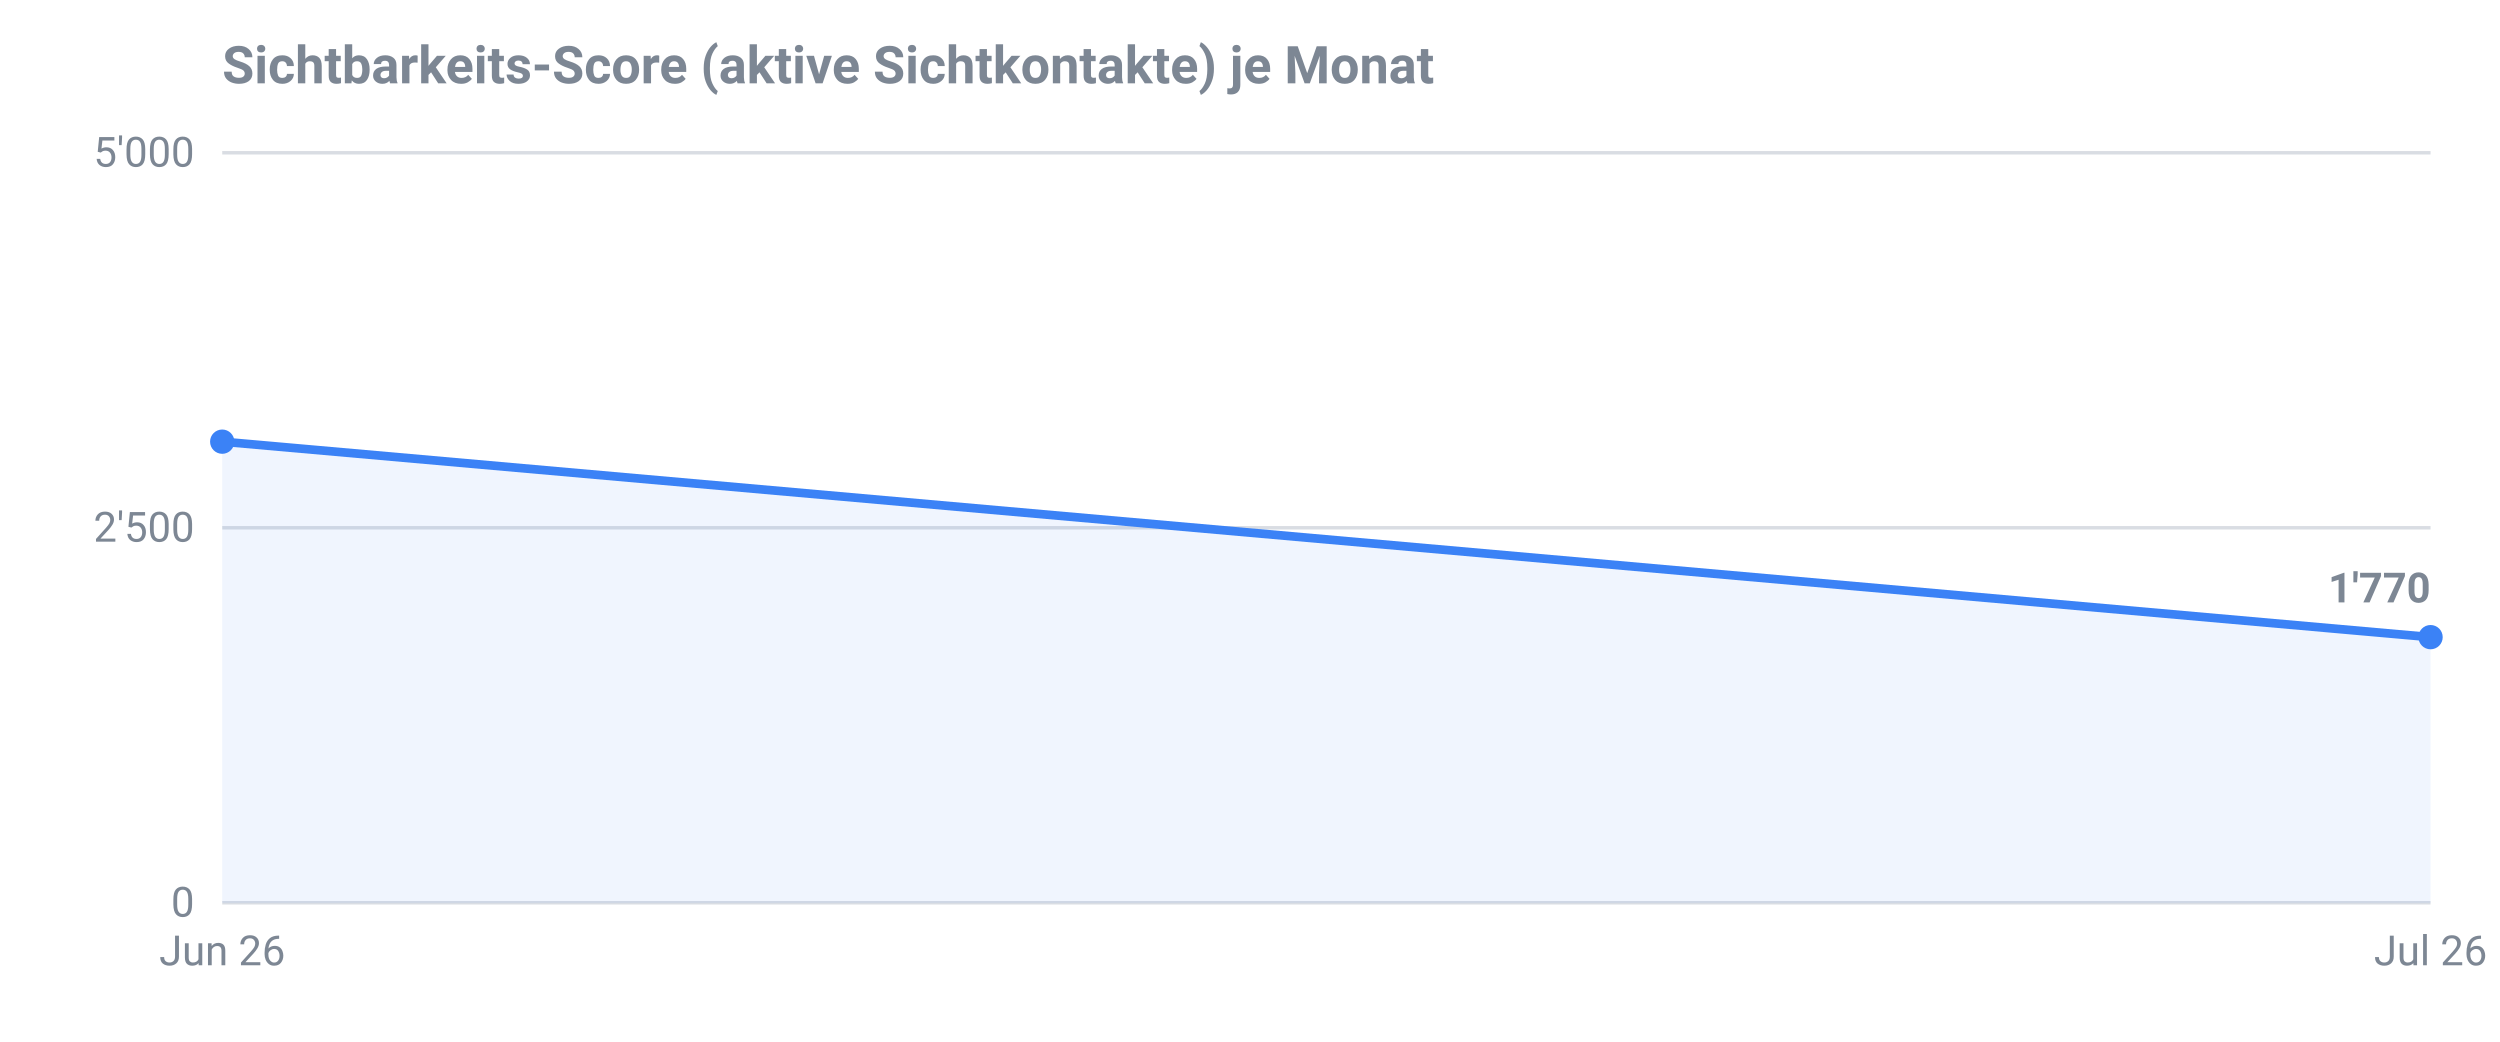
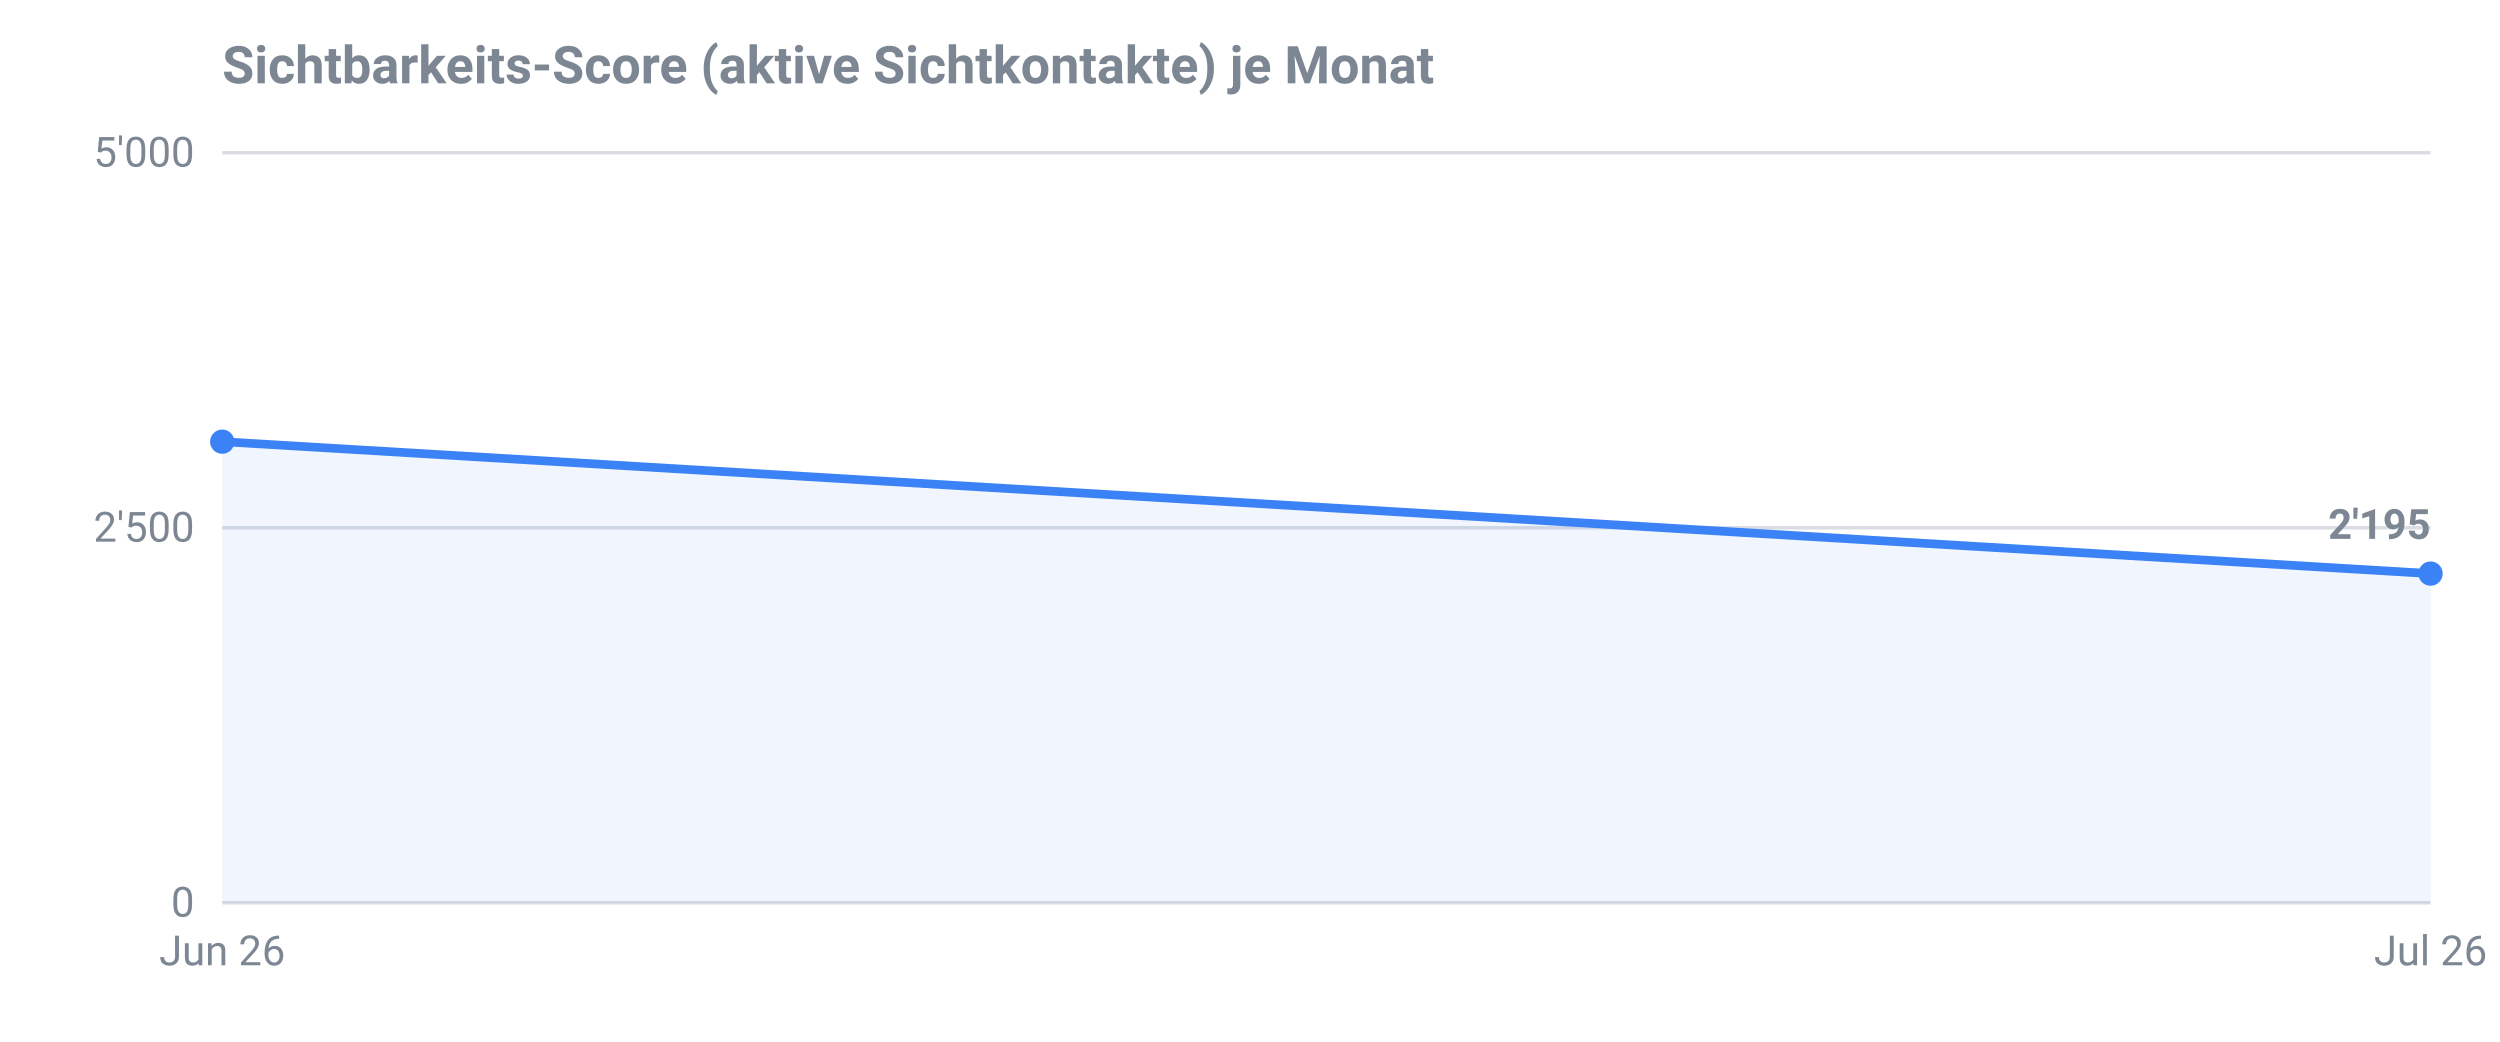
<svg xmlns="http://www.w3.org/2000/svg" viewBox="0 0 720 300" style="width:100%;height:auto" font-family="-apple-system,Segoe UI,Roboto,Helvetica,Arial,sans-serif">
  <text x="64.0" y="24.0" fill="#7d8794" font-size="15" text-anchor="start" font-weight="600">Sichtbarkeits-Score (aktive Sichtkontakte) je Monat</text>
  <line x1="64.0" y1="260.0" x2="700.0" y2="260.0" stroke="rgba(128,140,160,0.30)" stroke-width="1" />
  <text x="56.0" y="264.0" fill="#7d8794" font-size="12" text-anchor="end">0</text>
  <line x1="64.0" y1="152.0" x2="700.0" y2="152.0" stroke="rgba(128,140,160,0.30)" stroke-width="1" />
  <text x="56.0" y="156.0" fill="#7d8794" font-size="12" text-anchor="end">2'500</text>
  <line x1="64.0" y1="44.0" x2="700.0" y2="44.0" stroke="rgba(128,140,160,0.30)" stroke-width="1" />
  <text x="56.0" y="48.0" fill="#7d8794" font-size="12" text-anchor="end">5'000</text>
-   <polygon points="64.0,260.0 64.0,127.2 700.0,183.5 700.0,260.0" fill="#3b82f6" opacity="0.08" />
-   <polyline points="64.0,127.2 700.0,183.5" fill="none" stroke="#3b82f6" stroke-width="2.5" stroke-linejoin="round" stroke-linecap="round" />
+   <polygon points="64.0,260.0 64.0,127.2 700.0,165.2 700.0,260.0" fill="#3b82f6" opacity="0.08" />
+   <polyline points="64.0,127.2 700.0,165.2" fill="none" stroke="#3b82f6" stroke-width="2.5" stroke-linejoin="round" stroke-linecap="round" />
  <circle cx="64.0" cy="127.2" r="3.5" fill="#3b82f6" />
  <text x="64.0" y="278.0" fill="#7d8794" font-size="12" text-anchor="middle">Jun 26</text>
-   <circle cx="700.0" cy="183.5" r="3.5" fill="#3b82f6" />
+   <circle cx="700.0" cy="165.2" r="3.5" fill="#3b82f6" />
  <text x="700.0" y="278.0" fill="#7d8794" font-size="12" text-anchor="middle">Jul 26</text>
-   <text x="700.0" y="173.5" fill="#7d8794" font-size="12" text-anchor="end" font-weight="600">1'770</text>
+   <text x="700.0" y="155.2" fill="#7d8794" font-size="12" text-anchor="end" font-weight="600">2'195</text>
</svg>
